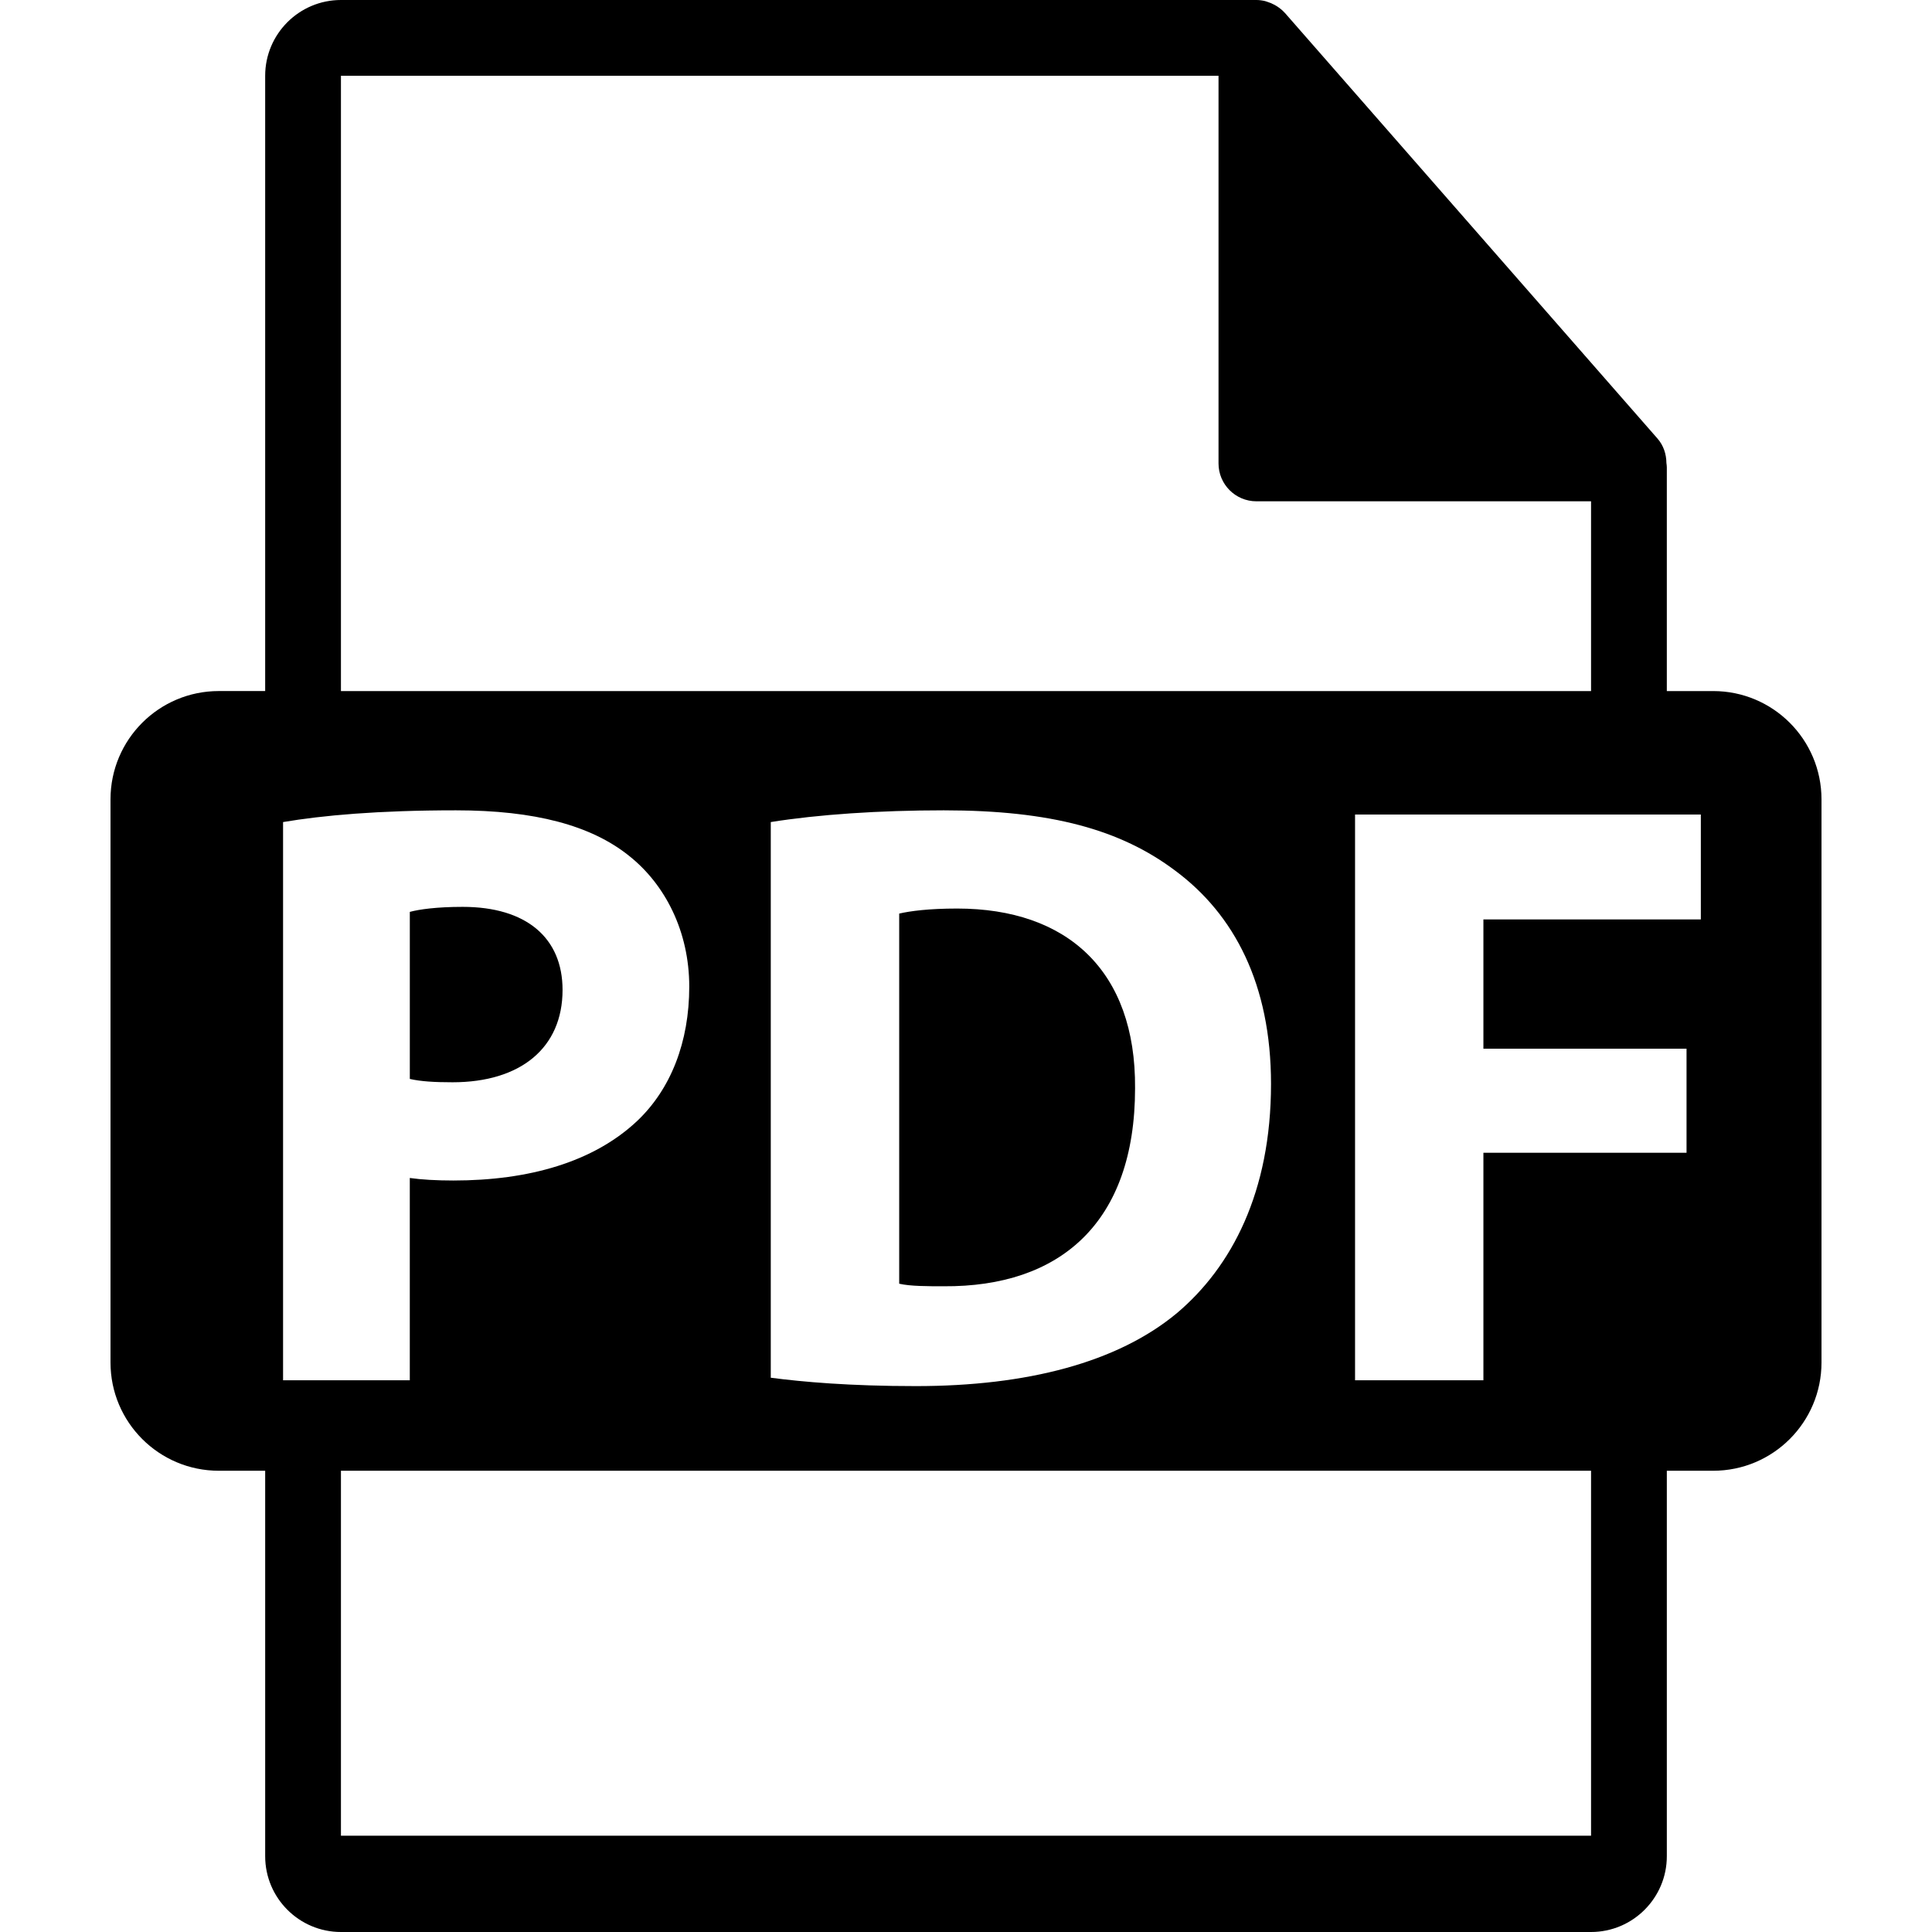
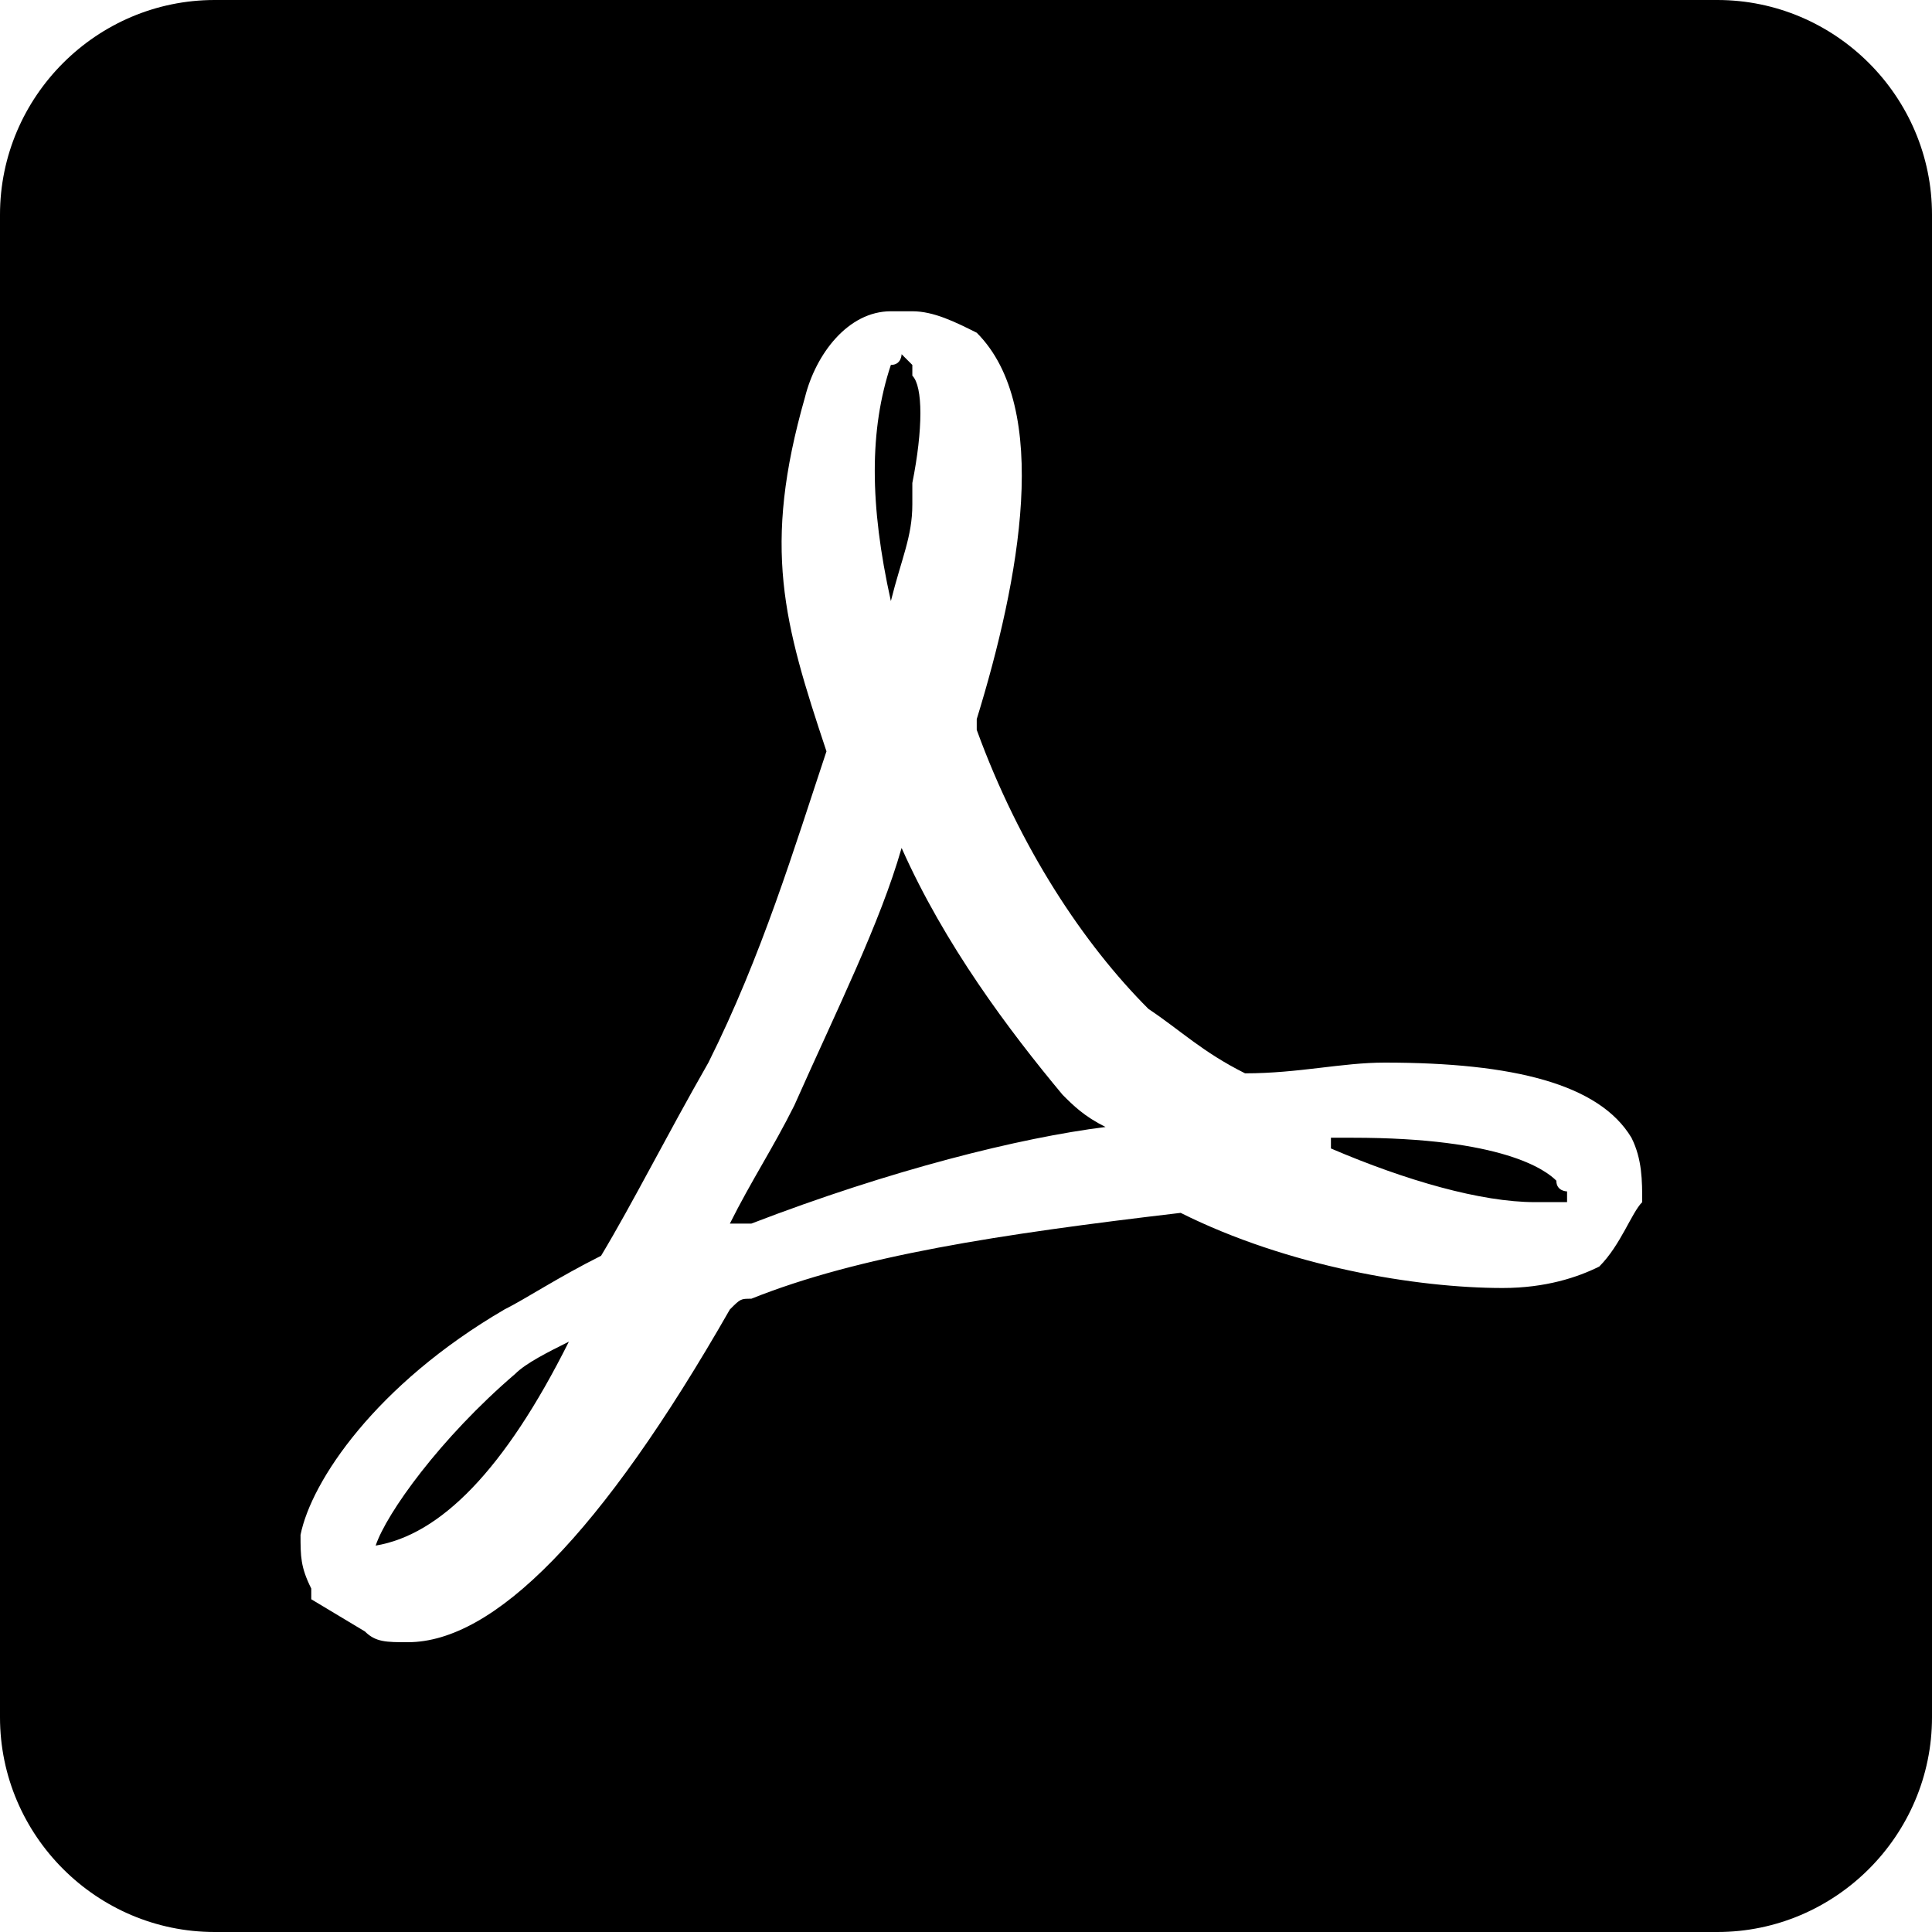
- <svg xmlns="http://www.w3.org/2000/svg" version="1.1" id="Capa_1" x="0px" y="0px" width="550.801px" height="550.801px" viewBox="0 0 550.801 550.801" style="enable-background:new 0 0 550.801 550.801;" xml:space="preserve">
+ <svg xmlns="http://www.w3.org/2000/svg" version="1.1" id="Capa_1" x="0px" y="0px" width="459px" height="459px" viewBox="0 0 459 459" style="enable-background:new 0 0 459 459;" xml:space="preserve">
  <g>
-     <path d="M160.381,282.225c0-14.832-10.299-23.684-28.474-23.684c-7.414,0-12.437,0.715-15.071,1.432V307.6   c3.114,0.707,6.942,0.949,12.192,0.949C148.419,308.549,160.381,298.74,160.381,282.225z" />
-     <path d="M272.875,259.019c-8.145,0-13.397,0.717-16.519,1.435v105.523c3.116,0.729,8.142,0.729,12.69,0.729   c33.017,0.231,54.554-17.946,54.554-56.474C323.842,276.719,304.215,259.019,272.875,259.019z" />
-     <path d="M488.426,197.019H475.2v-63.816c0-0.398-0.063-0.799-0.116-1.202c-0.021-2.534-0.827-5.023-2.562-6.995L366.325,3.694   c-0.032-0.031-0.063-0.042-0.085-0.076c-0.633-0.707-1.371-1.295-2.151-1.804c-0.231-0.155-0.464-0.285-0.706-0.419   c-0.676-0.369-1.393-0.675-2.131-0.896c-0.2-0.056-0.38-0.138-0.58-0.19C359.87,0.119,359.037,0,358.193,0H97.2   c-11.918,0-21.6,9.693-21.6,21.601v175.413H62.377c-17.049,0-30.873,13.818-30.873,30.873v160.545   c0,17.043,13.824,30.87,30.873,30.87h13.224V529.2c0,11.907,9.682,21.601,21.6,21.601h356.4c11.907,0,21.6-9.693,21.6-21.601   V419.302h13.226c17.044,0,30.871-13.827,30.871-30.87v-160.54C519.297,210.838,505.47,197.019,488.426,197.019z M97.2,21.605   h250.193v110.513c0,5.967,4.841,10.8,10.8,10.8h95.407v54.108H97.2V21.605z M362.359,309.023c0,30.876-11.243,52.165-26.82,65.333   c-16.971,14.117-42.82,20.814-74.396,20.814c-18.9,0-32.297-1.197-41.401-2.389V234.365c13.399-2.149,30.878-3.346,49.304-3.346   c30.612,0,50.478,5.508,66.039,17.226C351.828,260.69,362.359,280.547,362.359,309.023z M80.7,393.499V234.365   c11.241-1.904,27.042-3.346,49.296-3.346c22.491,0,38.527,4.308,49.291,12.928c10.292,8.131,17.215,21.534,17.215,37.328   c0,15.799-5.25,29.198-14.829,38.285c-12.442,11.728-30.865,16.996-52.407,16.996c-4.778,0-9.1-0.243-12.435-0.723v57.67H80.7   V393.499z M453.601,523.353H97.2V419.302h356.4V523.353z M484.898,262.127h-61.989v36.851h57.913v29.674h-57.913v64.848h-36.593   V232.216h98.582V262.127z" />
+     <g id="drive-pdf">
+       <path d="M211.65,142.8L211.65,142.8C214.2,142.8,214.2,142.8,211.65,142.8c2.55-10.2,5.1-15.3,5.1-22.95v-5.1    c2.55-12.75,2.55-22.95,0-25.5c0,0,0,0,0-2.55l-2.55-2.55l0,0l0,0c0,0,0,2.55-2.55,2.55C206.55,102,206.55,119.85,211.65,142.8    L211.65,142.8z M135.15,318.75c-5.1,2.55-10.2,5.1-12.75,7.65c-17.85,15.3-30.6,33.149-33.15,40.8l0,0l0,0l0,0    C104.55,364.65,119.85,349.35,135.15,318.75C137.7,318.75,137.7,318.75,135.15,318.75C137.7,318.75,135.15,318.75,135.15,318.75z     M369.75,280.5c-2.55-2.55-12.75-10.2-48.45-10.2c-2.55,0-2.55,0-5.1,0l0,0c0,0,0,0,0,2.55c17.85,7.65,35.7,12.75,48.45,12.75    c2.55,0,2.55,0,5.1,0l0,0h2.55c0,0,0,0,0-2.55l0,0C372.3,283.05,369.75,283.05,369.75,280.5z M408,0H51C22.95,0,0,22.95,0,51v357    c0,28.05,22.95,51,51,51h357c28.05,0,51-22.95,51-51V51C459,22.95,436.05,0,408,0z M379.95,300.9c-5.101,2.55-12.75,5.1-22.95,5.1    c-20.4,0-51-5.1-76.5-17.85c-43.35,5.1-76.5,10.199-102,20.399c-2.55,0-2.55,0-5.1,2.55c-30.6,53.551-56.1,79.051-76.5,79.051    c-5.1,0-7.65,0-10.2-2.551l-12.75-7.649v-2.55c-2.55-5.101-2.55-7.65-2.55-12.75c2.55-12.75,17.85-35.7,48.45-53.551    c5.1-2.55,12.75-7.649,22.95-12.75c7.65-12.75,15.3-28.05,25.5-45.899c12.75-25.5,20.4-51,28.05-73.95l0,0    c-10.2-30.6-15.3-48.45-5.1-84.15c2.55-10.2,10.2-20.4,20.4-20.4h5.1c5.1,0,10.2,2.55,15.3,5.1c17.851,17.85,10.2,58.65,0,91.8    c0,2.55,0,2.55,0,2.55c10.2,28.05,25.5,51,40.8,66.3c7.65,5.1,12.75,10.2,22.95,15.3c12.75,0,22.95-2.55,33.15-2.55    c30.6,0,51,5.1,58.649,17.85c2.551,5.101,2.551,10.2,2.551,15.3C387.6,288.15,385.05,295.8,379.95,300.9z M214.2,201.45    c-5.1,17.85-15.3,38.25-25.5,61.2c-5.1,10.199-10.2,17.85-15.3,28.05h2.55h2.55l0,0c33.15-12.75,63.75-20.4,84.15-22.95    c-5.101-2.55-7.65-5.1-10.2-7.65C239.7,244.8,224.4,224.4,214.2,201.45z" />
+     </g>
  </g>
  <g>
</g>
  <g>
</g>
  <g>
</g>
  <g>
</g>
  <g>
</g>
  <g>
</g>
  <g>
</g>
  <g>
</g>
  <g>
</g>
  <g>
</g>
  <g>
</g>
  <g>
</g>
  <g>
</g>
  <g>
</g>
  <g>
</g>
</svg>
